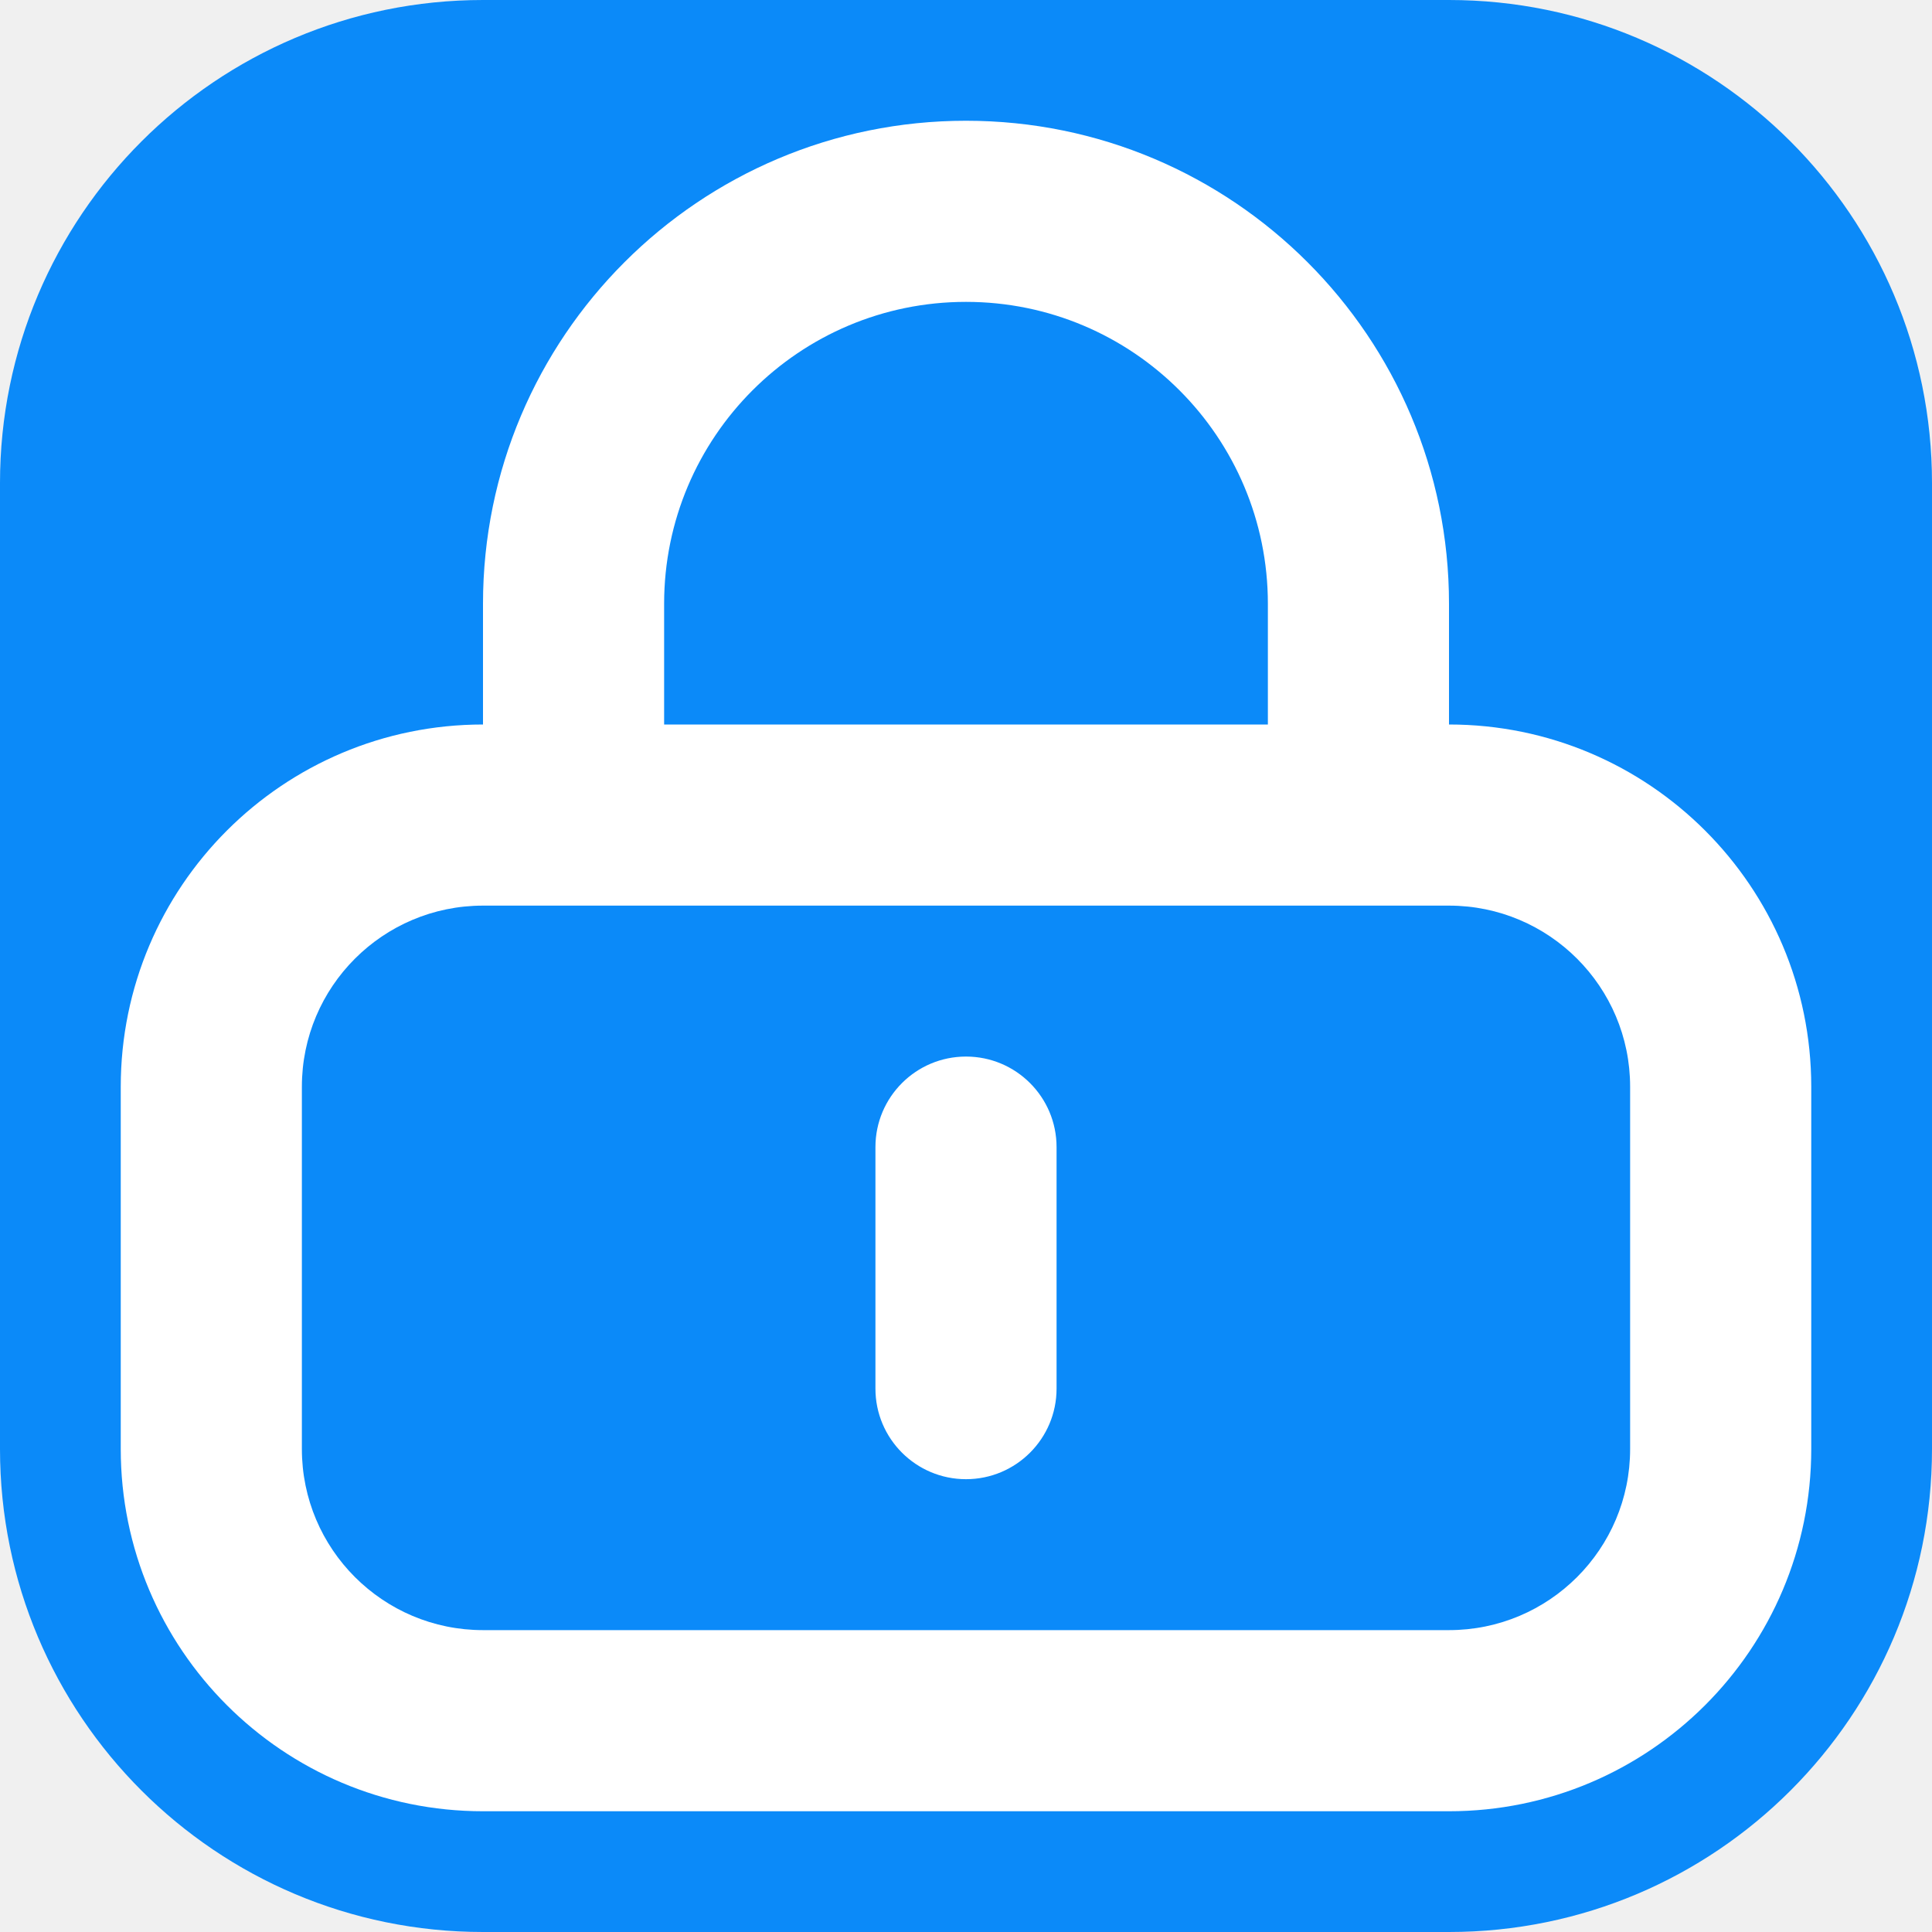
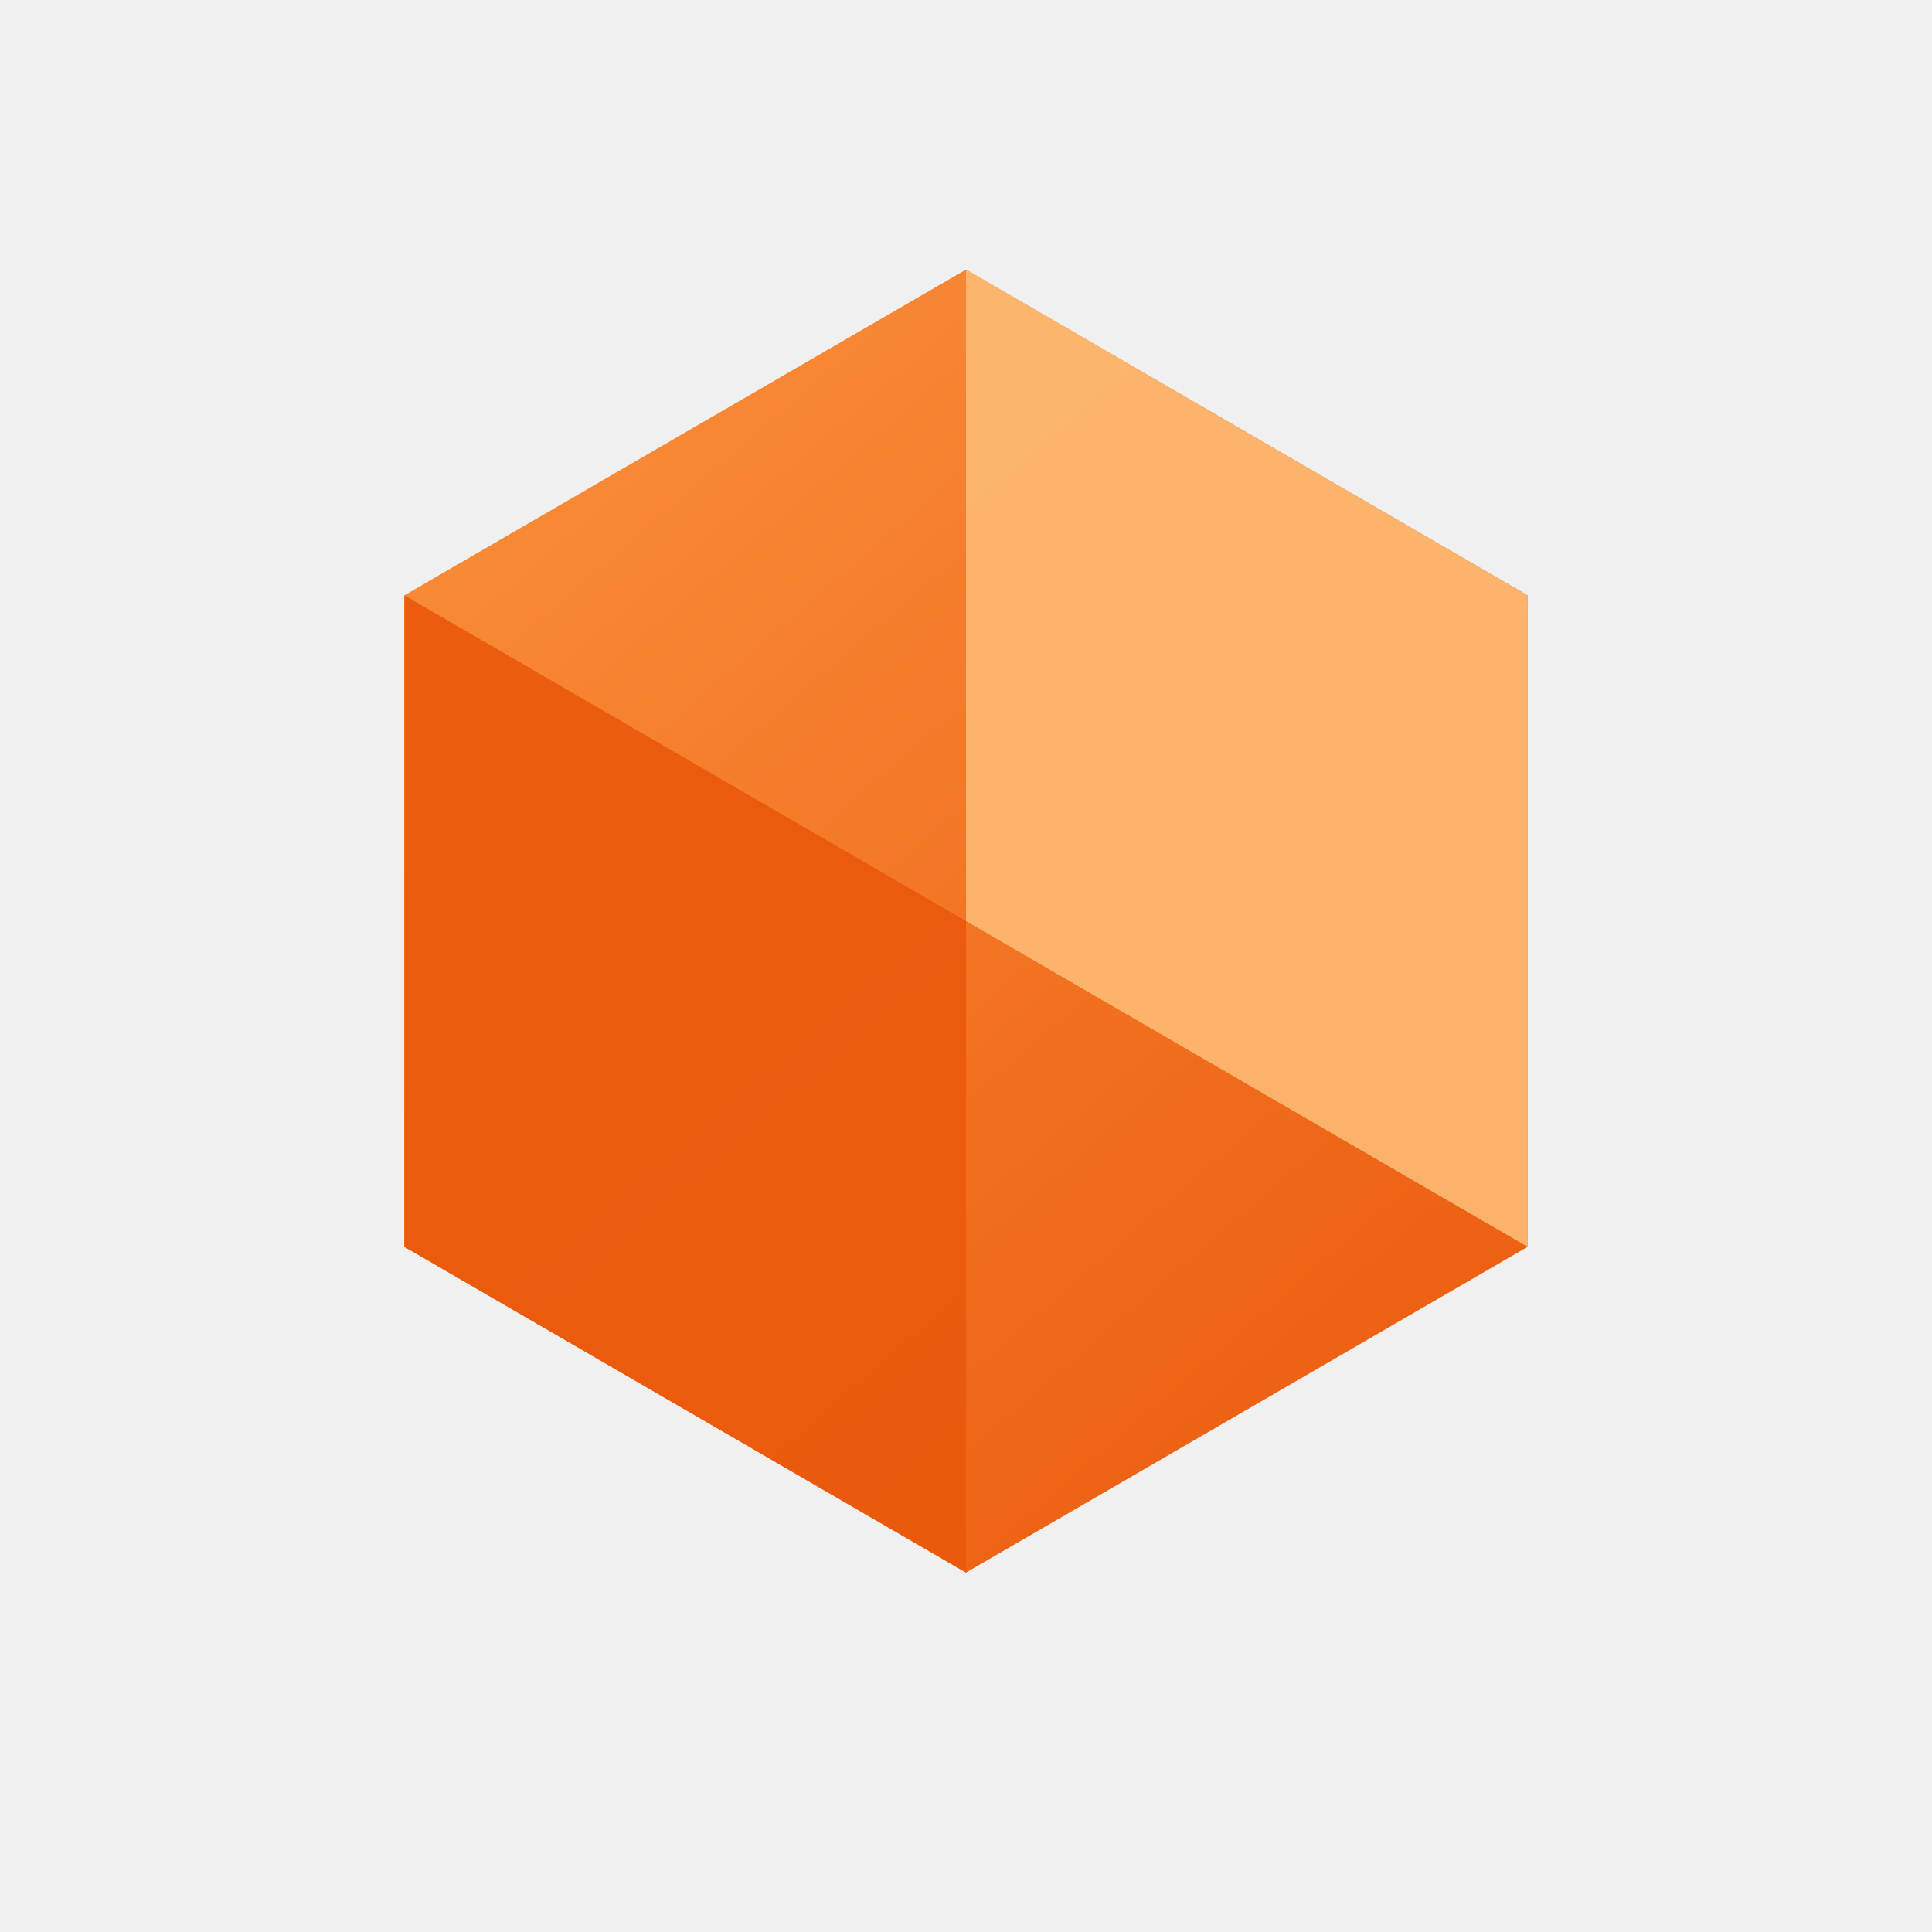
- <svg xmlns="http://www.w3.org/2000/svg" width="32" height="32" fill="none" viewBox="0 0 16 16">
-   <rect width="16" height="16" rx="4" fill="#0b8af9" />
-   <path fill="white" fill-rule="evenodd" d="M10.5 6V5a2.5 2.5 0 0 0-5 0v1zM4 5v1a3 3 0 0 0-3 3v3a3 3 0 0 0 3 3h8a3 3 0 0 0 3-3V9a3 3 0 0 0-3-3V5a4 4 0 0 0-8 0m6.5 2.5H12A1.5 1.5 0 0 1 13.5 9v3a1.5 1.5 0 0 1-1.5 1.5H4A1.5 1.5 0 0 1 2.5 12V9A1.5 1.5 0 0 1 4 7.5zm-1.75 2a.75.75 0 0 0-1.5 0v2a.75.75 0 0 0 1.5 0z" clip-rule="evenodd" />
+ <svg xmlns="http://www.w3.org/2000/svg" viewBox="0 0 86 86" width="86" height="86" fill="none">
+   <defs>
+     <linearGradient id="boxora-cube" x1="18" y1="12" x2="68" y2="70" gradientUnits="userSpaceOnUse">
+       <stop stop-color="#FB923C" />
+       <stop offset="1" stop-color="#EA580C" />
+     </linearGradient>
+   </defs>
+   <path d="M43 12L68 26.5V55.5L43 70L18 55.5V26.5L43 12Z" fill="url(#boxora-cube)" />
+   <path d="M43 12V41L68 55.5V26.5L43 12Z" fill="#FDBA74" fill-opacity="0.9" />
+   <path d="M43 41V70L18 55.5V26.5L43 41Z" fill="#EA580C" fill-opacity="0.9" />
</svg>
